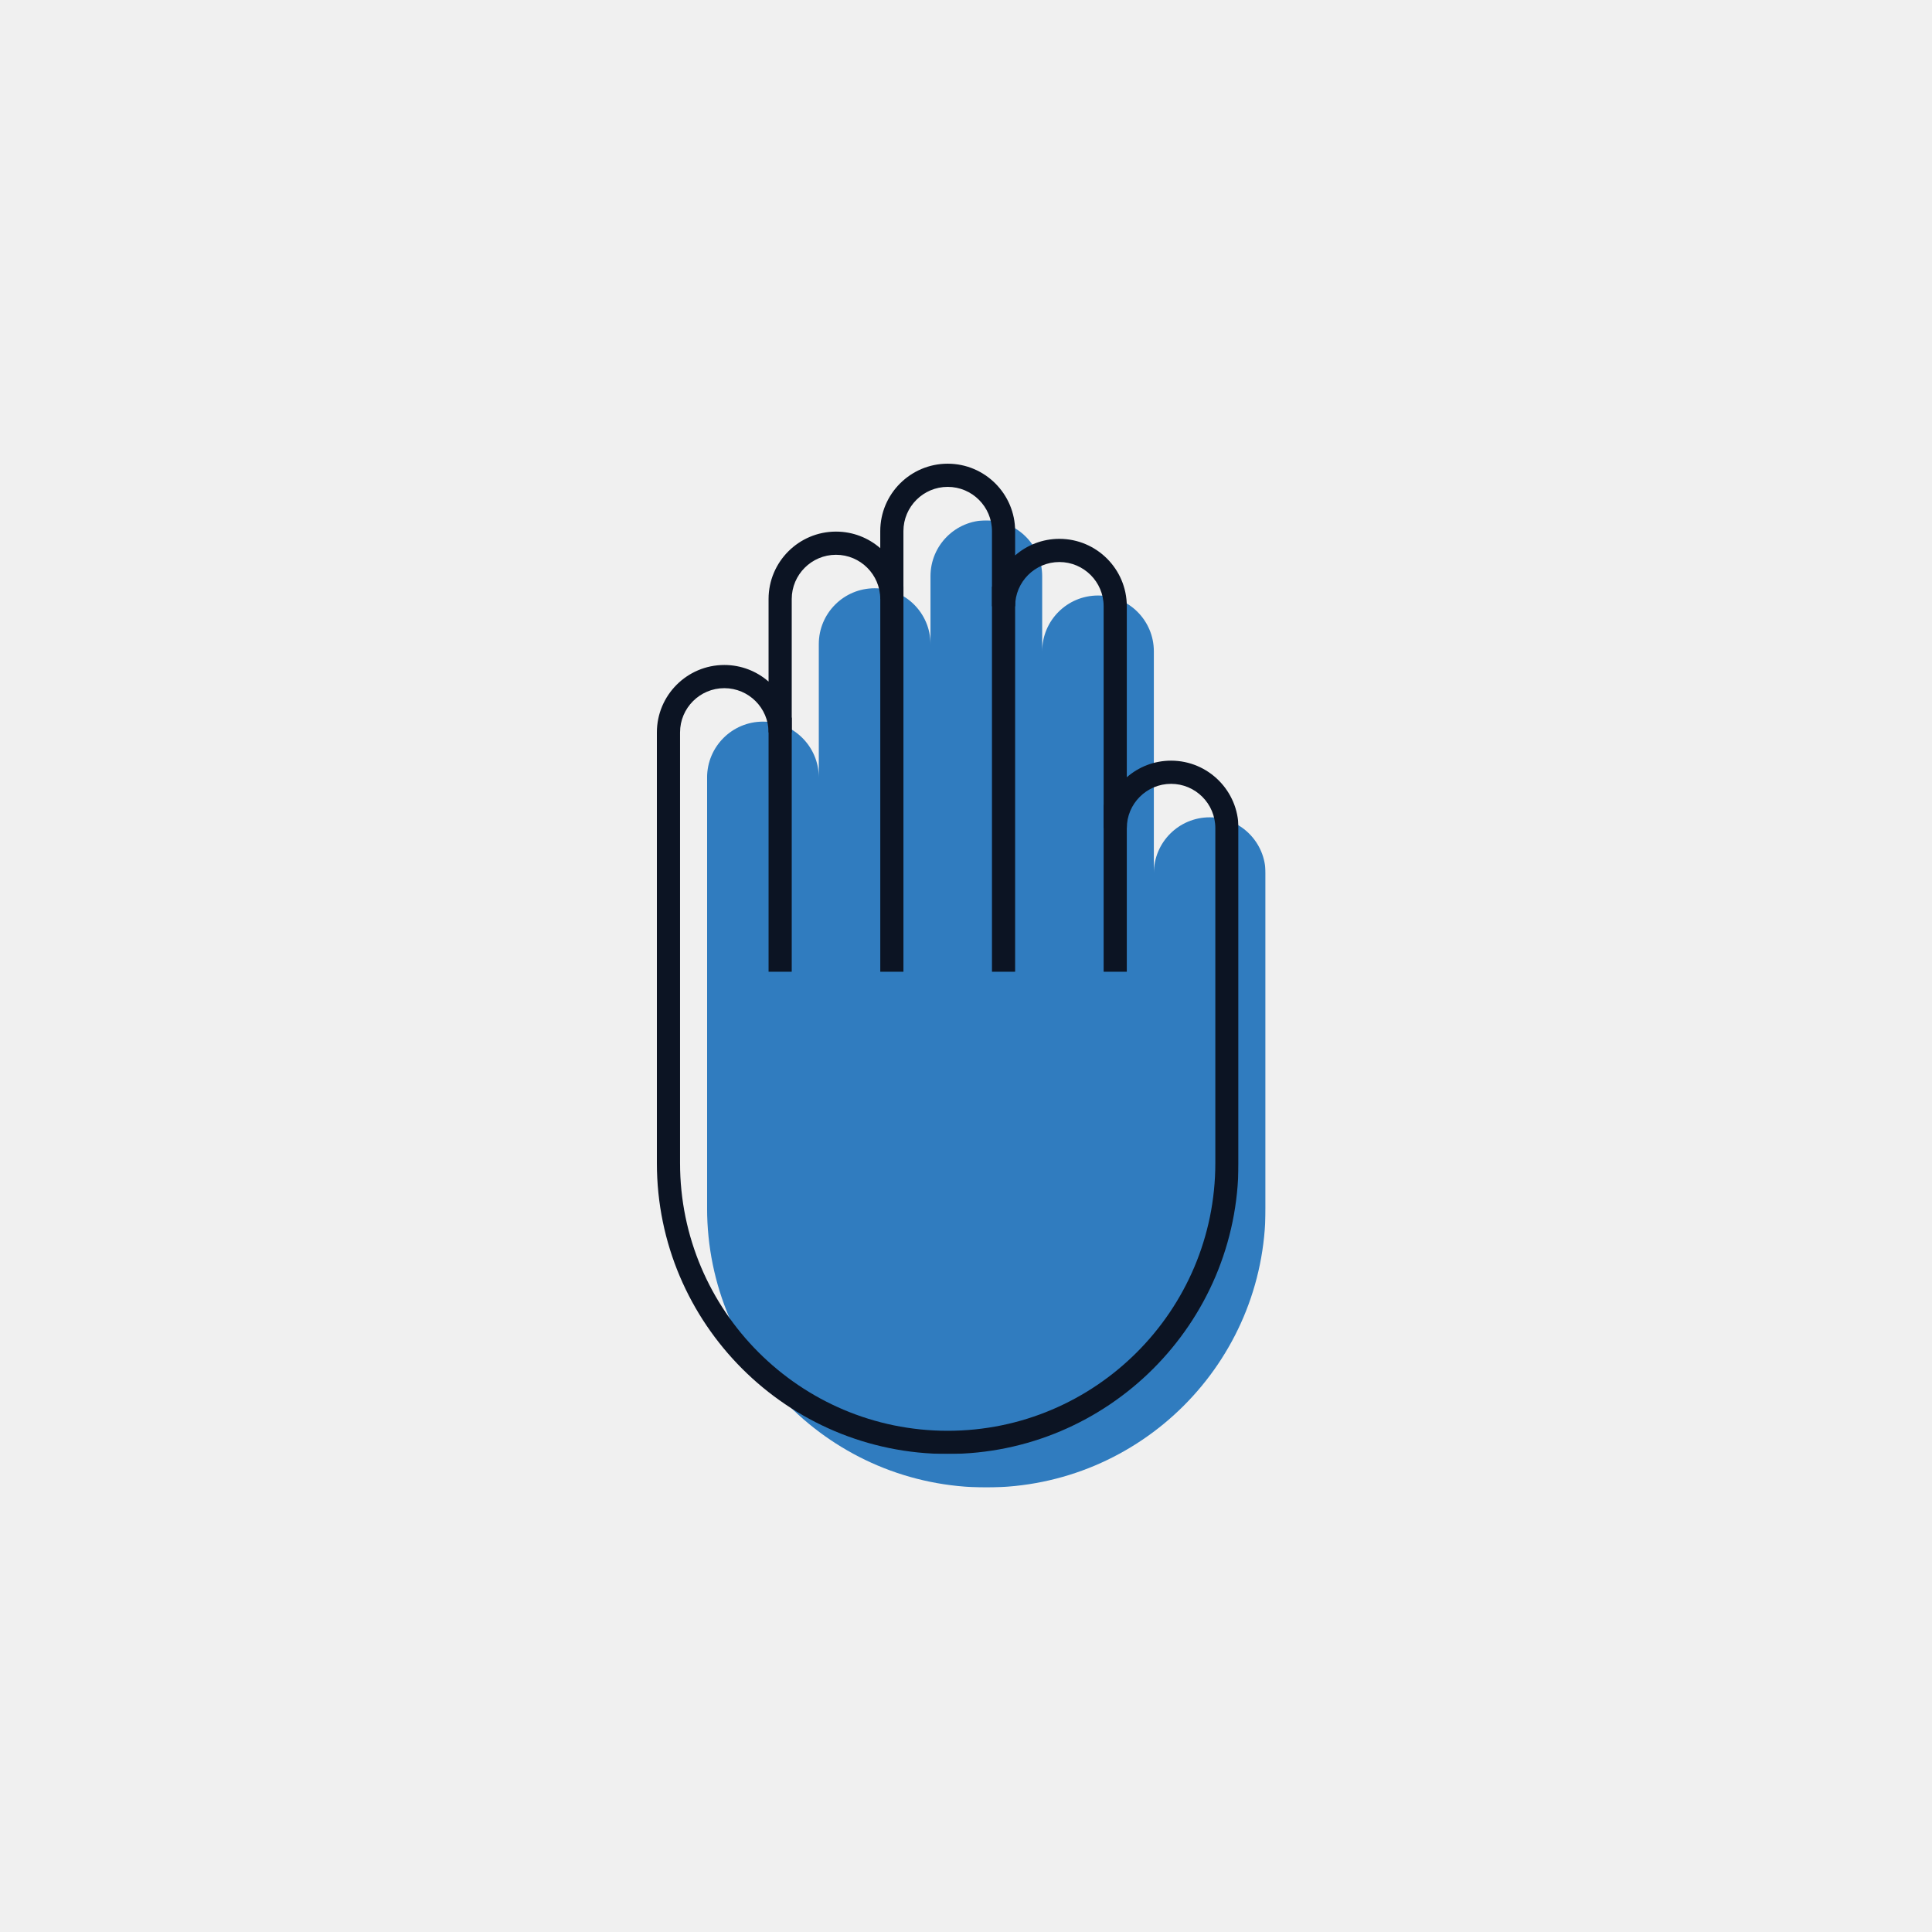
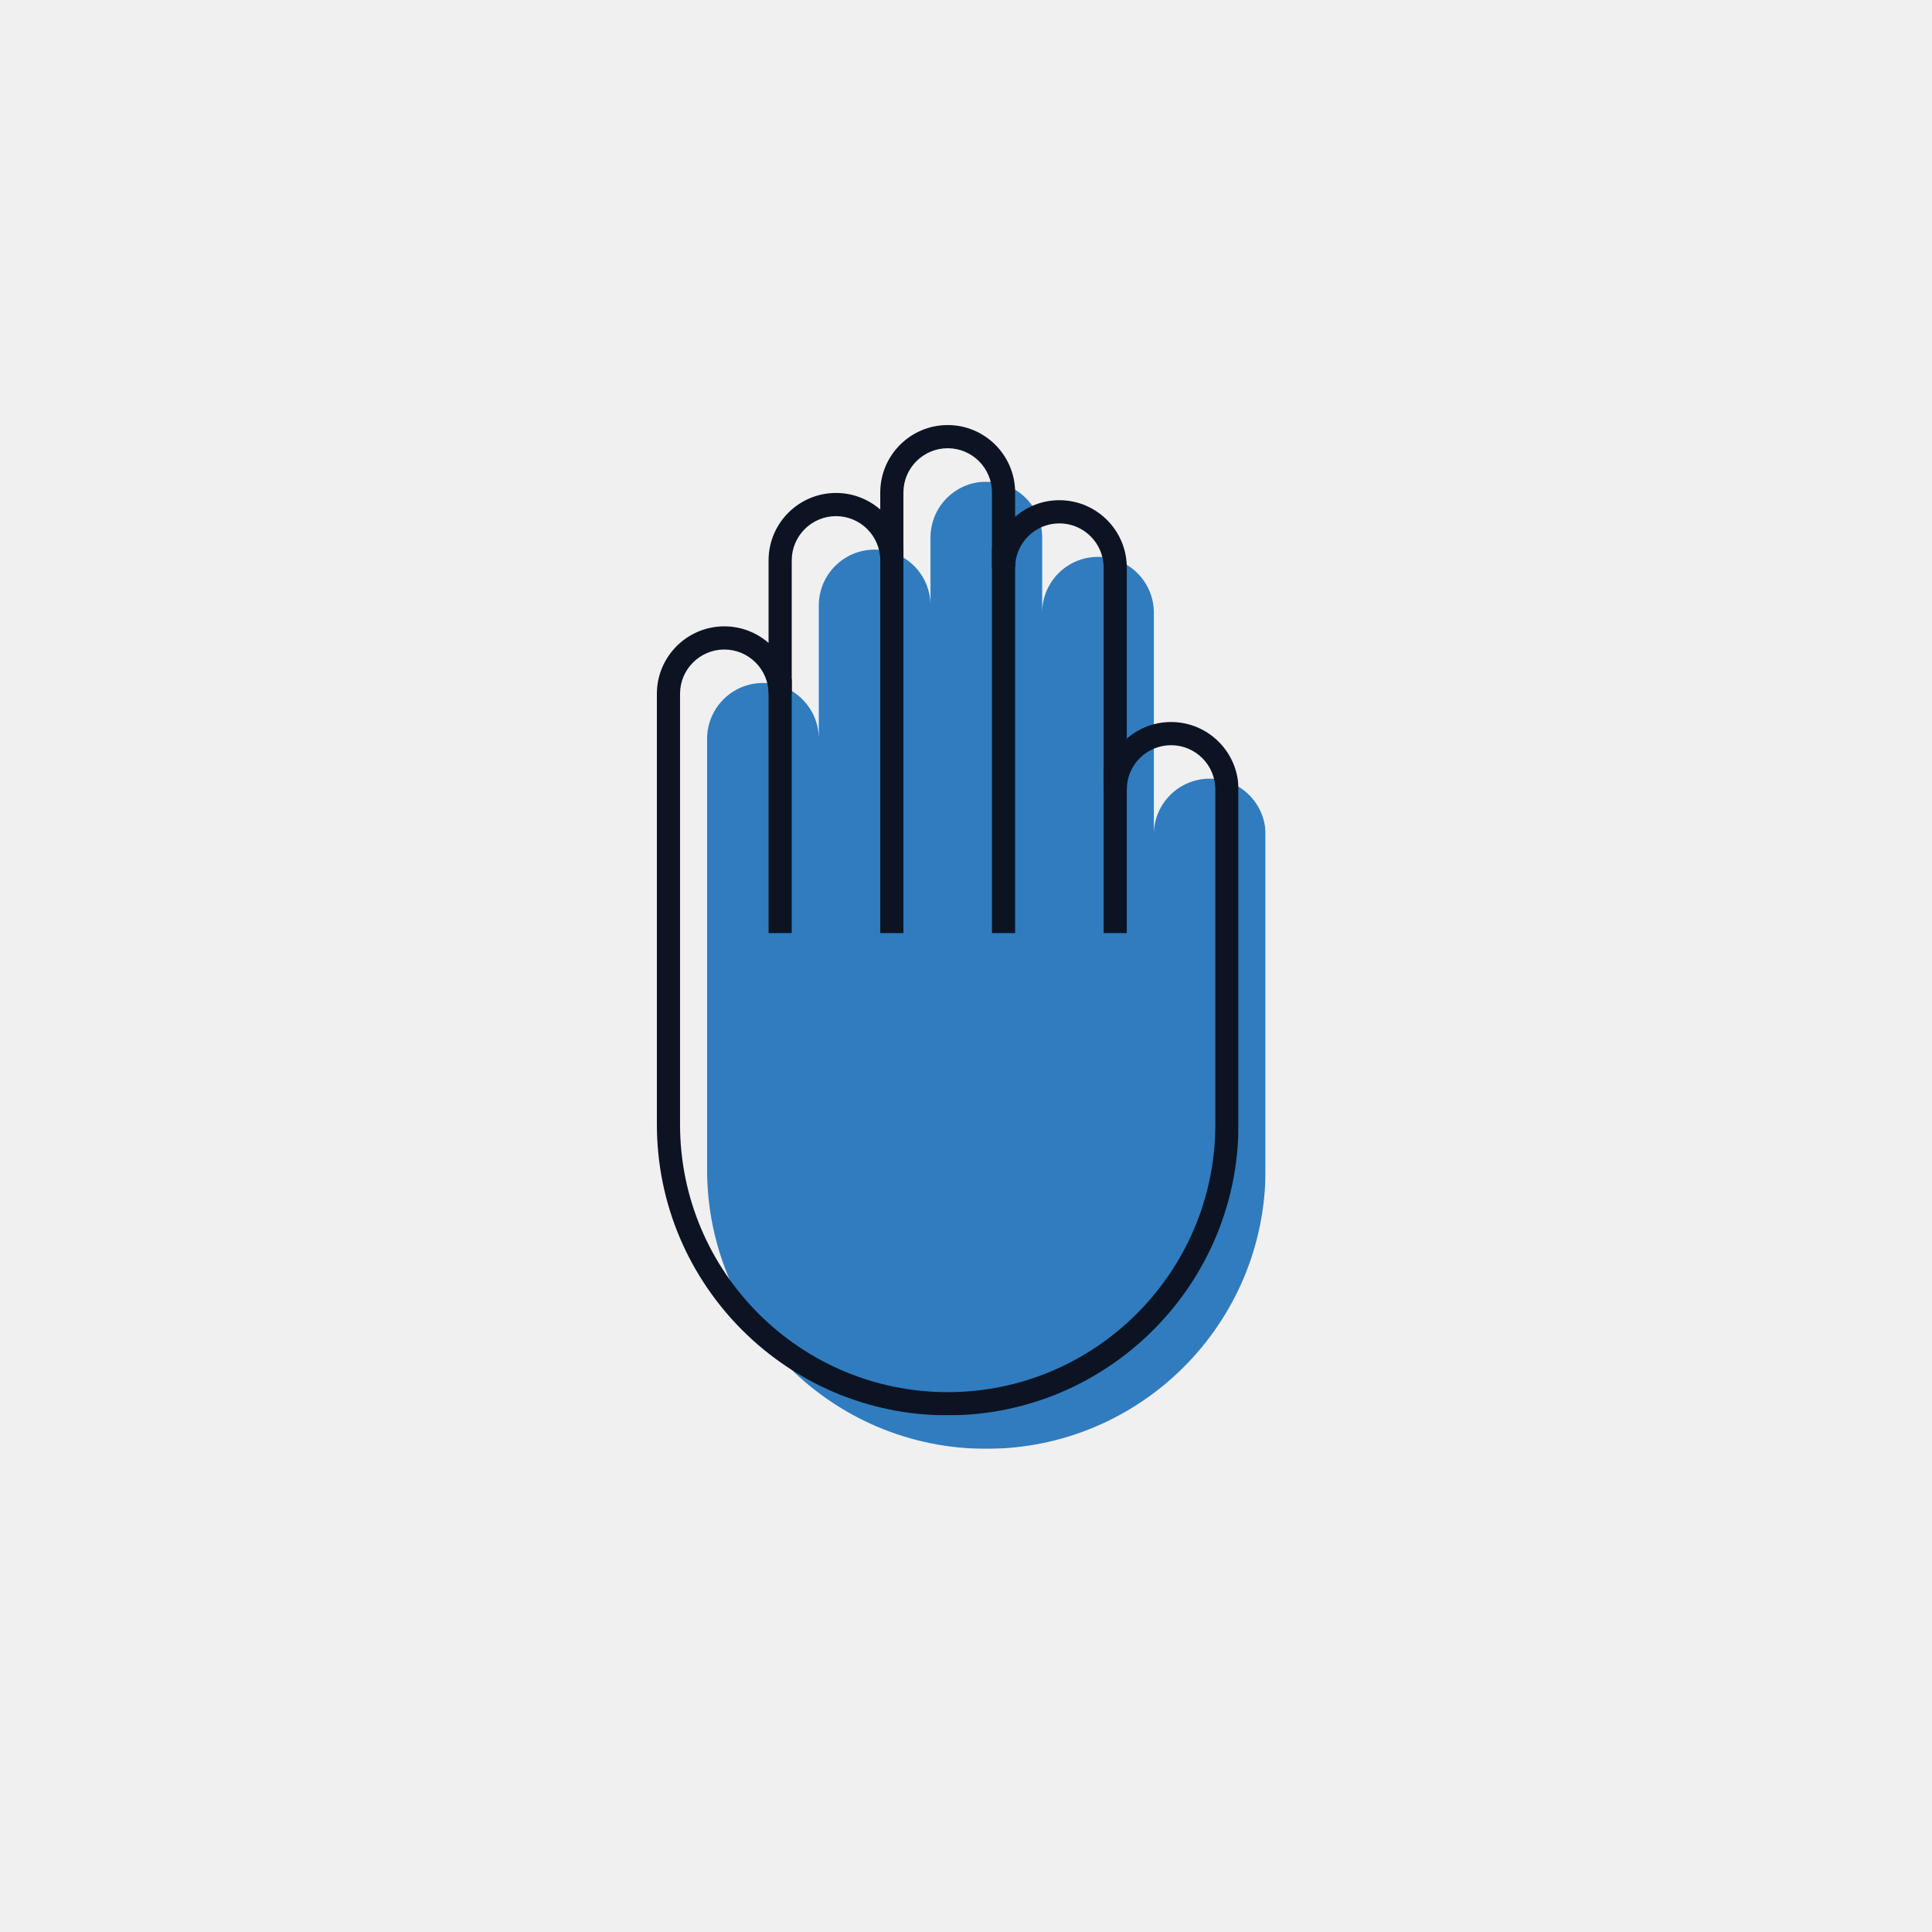
<svg xmlns="http://www.w3.org/2000/svg" xmlns:xlink="http://www.w3.org/1999/xlink" width="100px" height="100px" viewBox="0 0 100 100" version="1.1">
  <defs>
    <polygon id="path-1" points="0.599 51 29.505 51 29.505 0.942 0.599 0.942" />
    <polygon id="path-3" points="30.104 0.01 0 0.01 0 51.267 30.104 51.267 30.104 0.01" />
    <polygon id="path-5" points="0 53.99 31.505 53.99 31.505 1 0 1" />
  </defs>
  <g id="Welcome" stroke="none" stroke-width="1" fill="none" fill-rule="evenodd">
    <g id="Artboard-Copy-47">
-       <g id="Page-1-Copy" transform="translate(34, 23)">
+       <g id="Page-1-Copy" transform="translate(34, 21)">
        <g id="Group-3" transform="translate(2, 2.9904)">
          <mask id="mask-2" fill="white">
            <use xlink:href="#path-1" />
          </mask>
          <g id="Clip-2" />
          <path d="M26.614,16.314 C25.017,16.314 23.723,17.608 23.723,19.205 L23.723,7.723 C23.723,6.126 22.429,4.833 20.833,4.833 C19.237,4.833 17.943,6.126 17.943,7.723 L17.943,3.833 C17.943,2.237 16.648,0.942 15.052,0.942 C13.456,0.942 12.162,2.237 12.162,3.833 L12.162,7.348 C12.162,5.751 10.868,4.458 9.271,4.458 C7.675,4.458 6.381,5.751 6.381,7.348 L6.381,14.252 C6.381,12.656 5.087,11.361 3.49,11.361 C1.894,11.361 0.599,12.656 0.599,14.252 L0.599,36.547 C0.599,44.529 7.07,51 15.052,51 C23.034,51 29.505,44.529 29.505,36.547 L29.505,19.205 C29.505,17.608 28.211,16.314 26.614,16.314" id="Fill-1" fill="#307CBF" mask="url(#mask-2)" />
        </g>
        <path d="M8.381,16.478 L8.381,29.631" id="Fill-4" fill="#307CBF" />
        <polyline id="Fill-6" fill="#307CBF" points="14.162 9.698 14.162 16.159 14.162 29.631" />
        <path d="M19.943,9.698 L19.943,29.631" id="Fill-8" fill="#307CBF" />
        <path d="M25.724,20.994 L25.724,29.631" id="Fill-10" fill="#307CBF" />
        <g id="Group-14" transform="translate(0, 0.9904)">
          <mask id="mask-4" fill="white">
            <use xlink:href="#path-3" />
          </mask>
          <g id="Clip-13" />
          <path d="M3.49,11.629 C2.227,11.629 1.199,12.656 1.199,13.919 L1.199,36.214 C1.199,43.853 7.414,50.067 15.053,50.067 C22.69,50.067 28.905,43.853 28.905,36.214 L28.905,18.872 C28.905,17.608 27.877,16.581 26.614,16.581 C25.351,16.581 24.323,17.608 24.323,18.872 L23.124,18.872 L23.124,7.39 C23.124,6.127 22.095,5.1 20.833,5.1 C19.57,5.1 18.543,6.127 18.543,7.39 L17.344,7.39 L17.344,3.501 C17.344,2.237 16.315,1.21 15.053,1.21 C13.79,1.21 12.761,2.237 12.761,3.501 L12.761,7.015 L11.562,7.015 C11.562,5.752 10.534,4.725 9.271,4.725 C8.009,4.725 6.98,5.752 6.98,7.015 L6.98,13.919 L5.781,13.919 C5.781,12.656 4.753,11.629 3.49,11.629 M15.053,51.267 C6.752,51.267 0,44.515 0,36.214 L0,13.919 C0,11.995 1.565,10.429 3.49,10.429 C4.366,10.429 5.167,10.753 5.781,11.288 L5.781,7.015 C5.781,5.09 7.346,3.525 9.271,3.525 C10.147,3.525 10.948,3.849 11.562,4.383 L11.562,3.501 C11.562,1.576 13.128,0.01 15.053,0.01 C16.977,0.01 18.543,1.576 18.543,3.501 L18.543,4.758 C19.156,4.224 19.958,3.9 20.833,3.9 C22.758,3.9 24.323,5.465 24.323,7.39 L24.323,16.24 C24.937,15.705 25.738,15.381 26.614,15.381 C28.539,15.381 30.104,16.947 30.104,18.872 L30.104,36.214 C30.104,44.515 23.352,51.267 15.053,51.267" id="Fill-12" fill="#0C1423" mask="url(#mask-4)" />
        </g>
        <mask id="mask-6" fill="white">
          <use xlink:href="#path-5" />
        </mask>
        <g id="Clip-16" />
        <polygon id="Fill-15" fill="#0C1423" mask="url(#mask-6)" points="5.781 27.297 6.98 27.297 6.98 14.144 5.781 14.144" />
        <polygon id="Fill-17" fill="#0C1423" mask="url(#mask-6)" points="11.563 27.297 12.762 27.297 12.762 7.364 11.563 7.364" />
        <polygon id="Fill-18" fill="#0C1423" mask="url(#mask-6)" points="17.344 27.297 18.543 27.297 18.543 7.364 17.344 7.364" />
        <polygon id="Fill-19" fill="#0C1423" mask="url(#mask-6)" points="23.124 27.297 24.323 27.297 24.323 18.66 23.124 18.66" />
      </g>
    </g>
  </g>
</svg>
